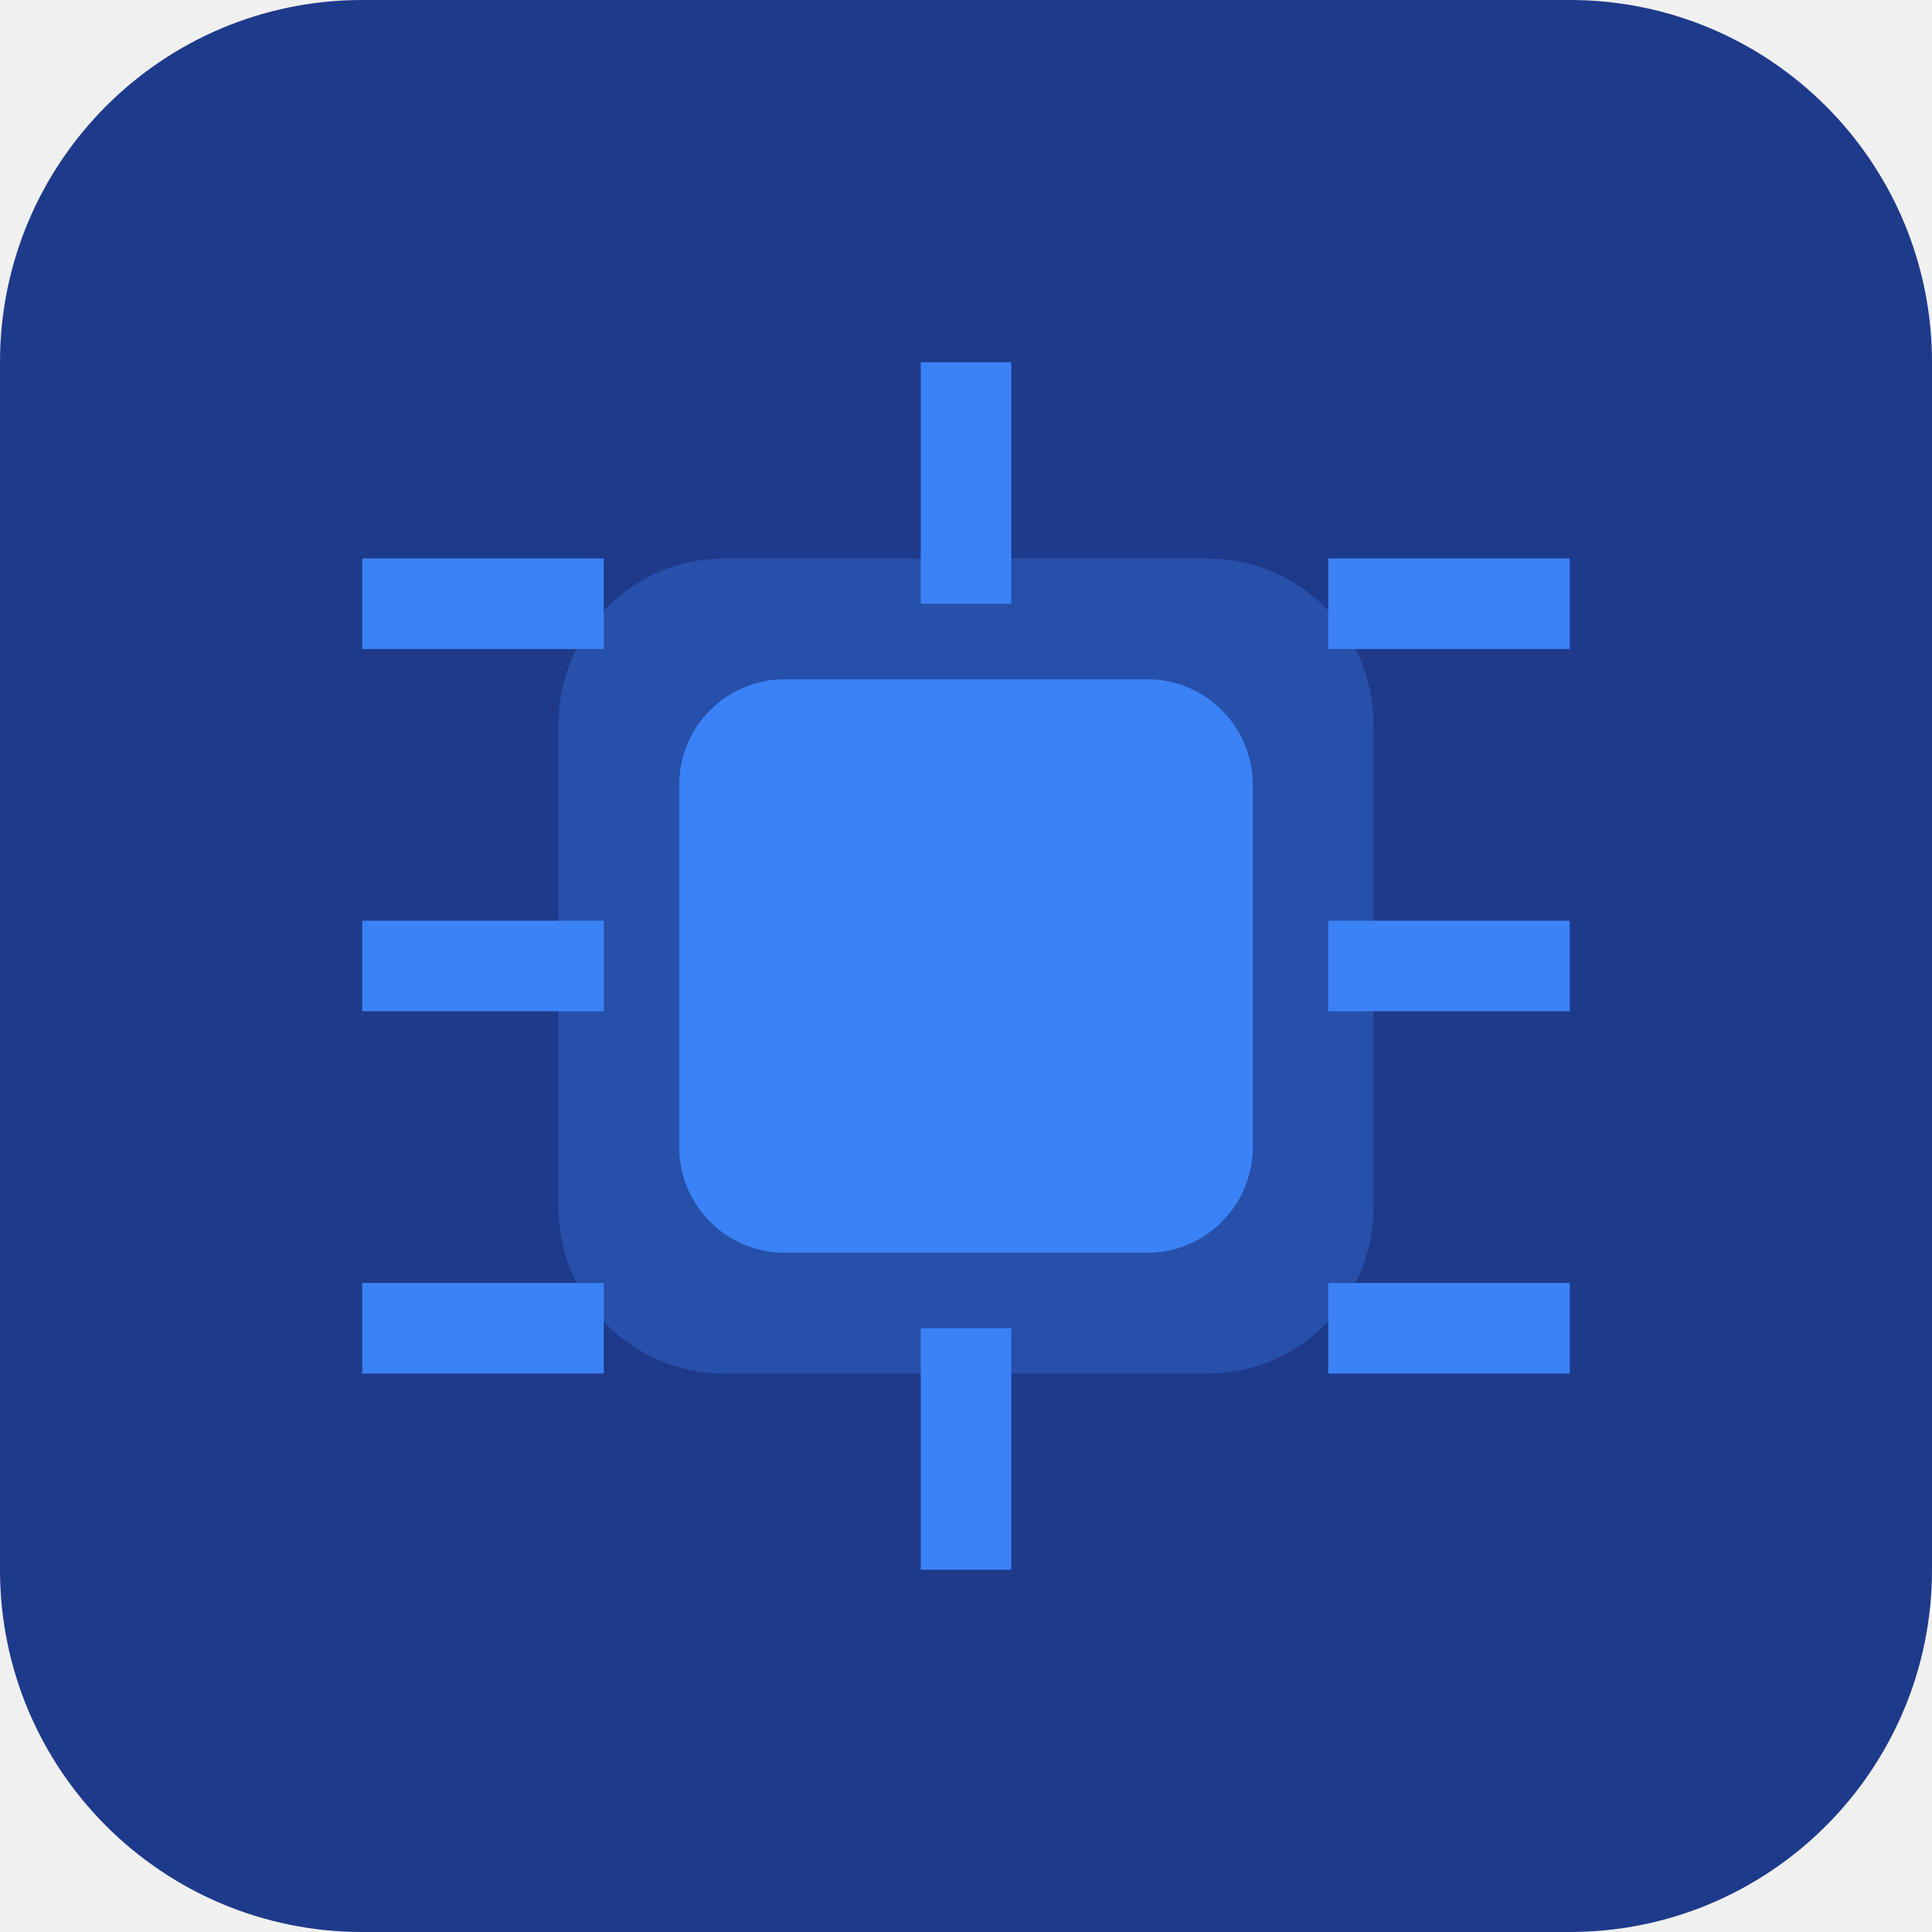
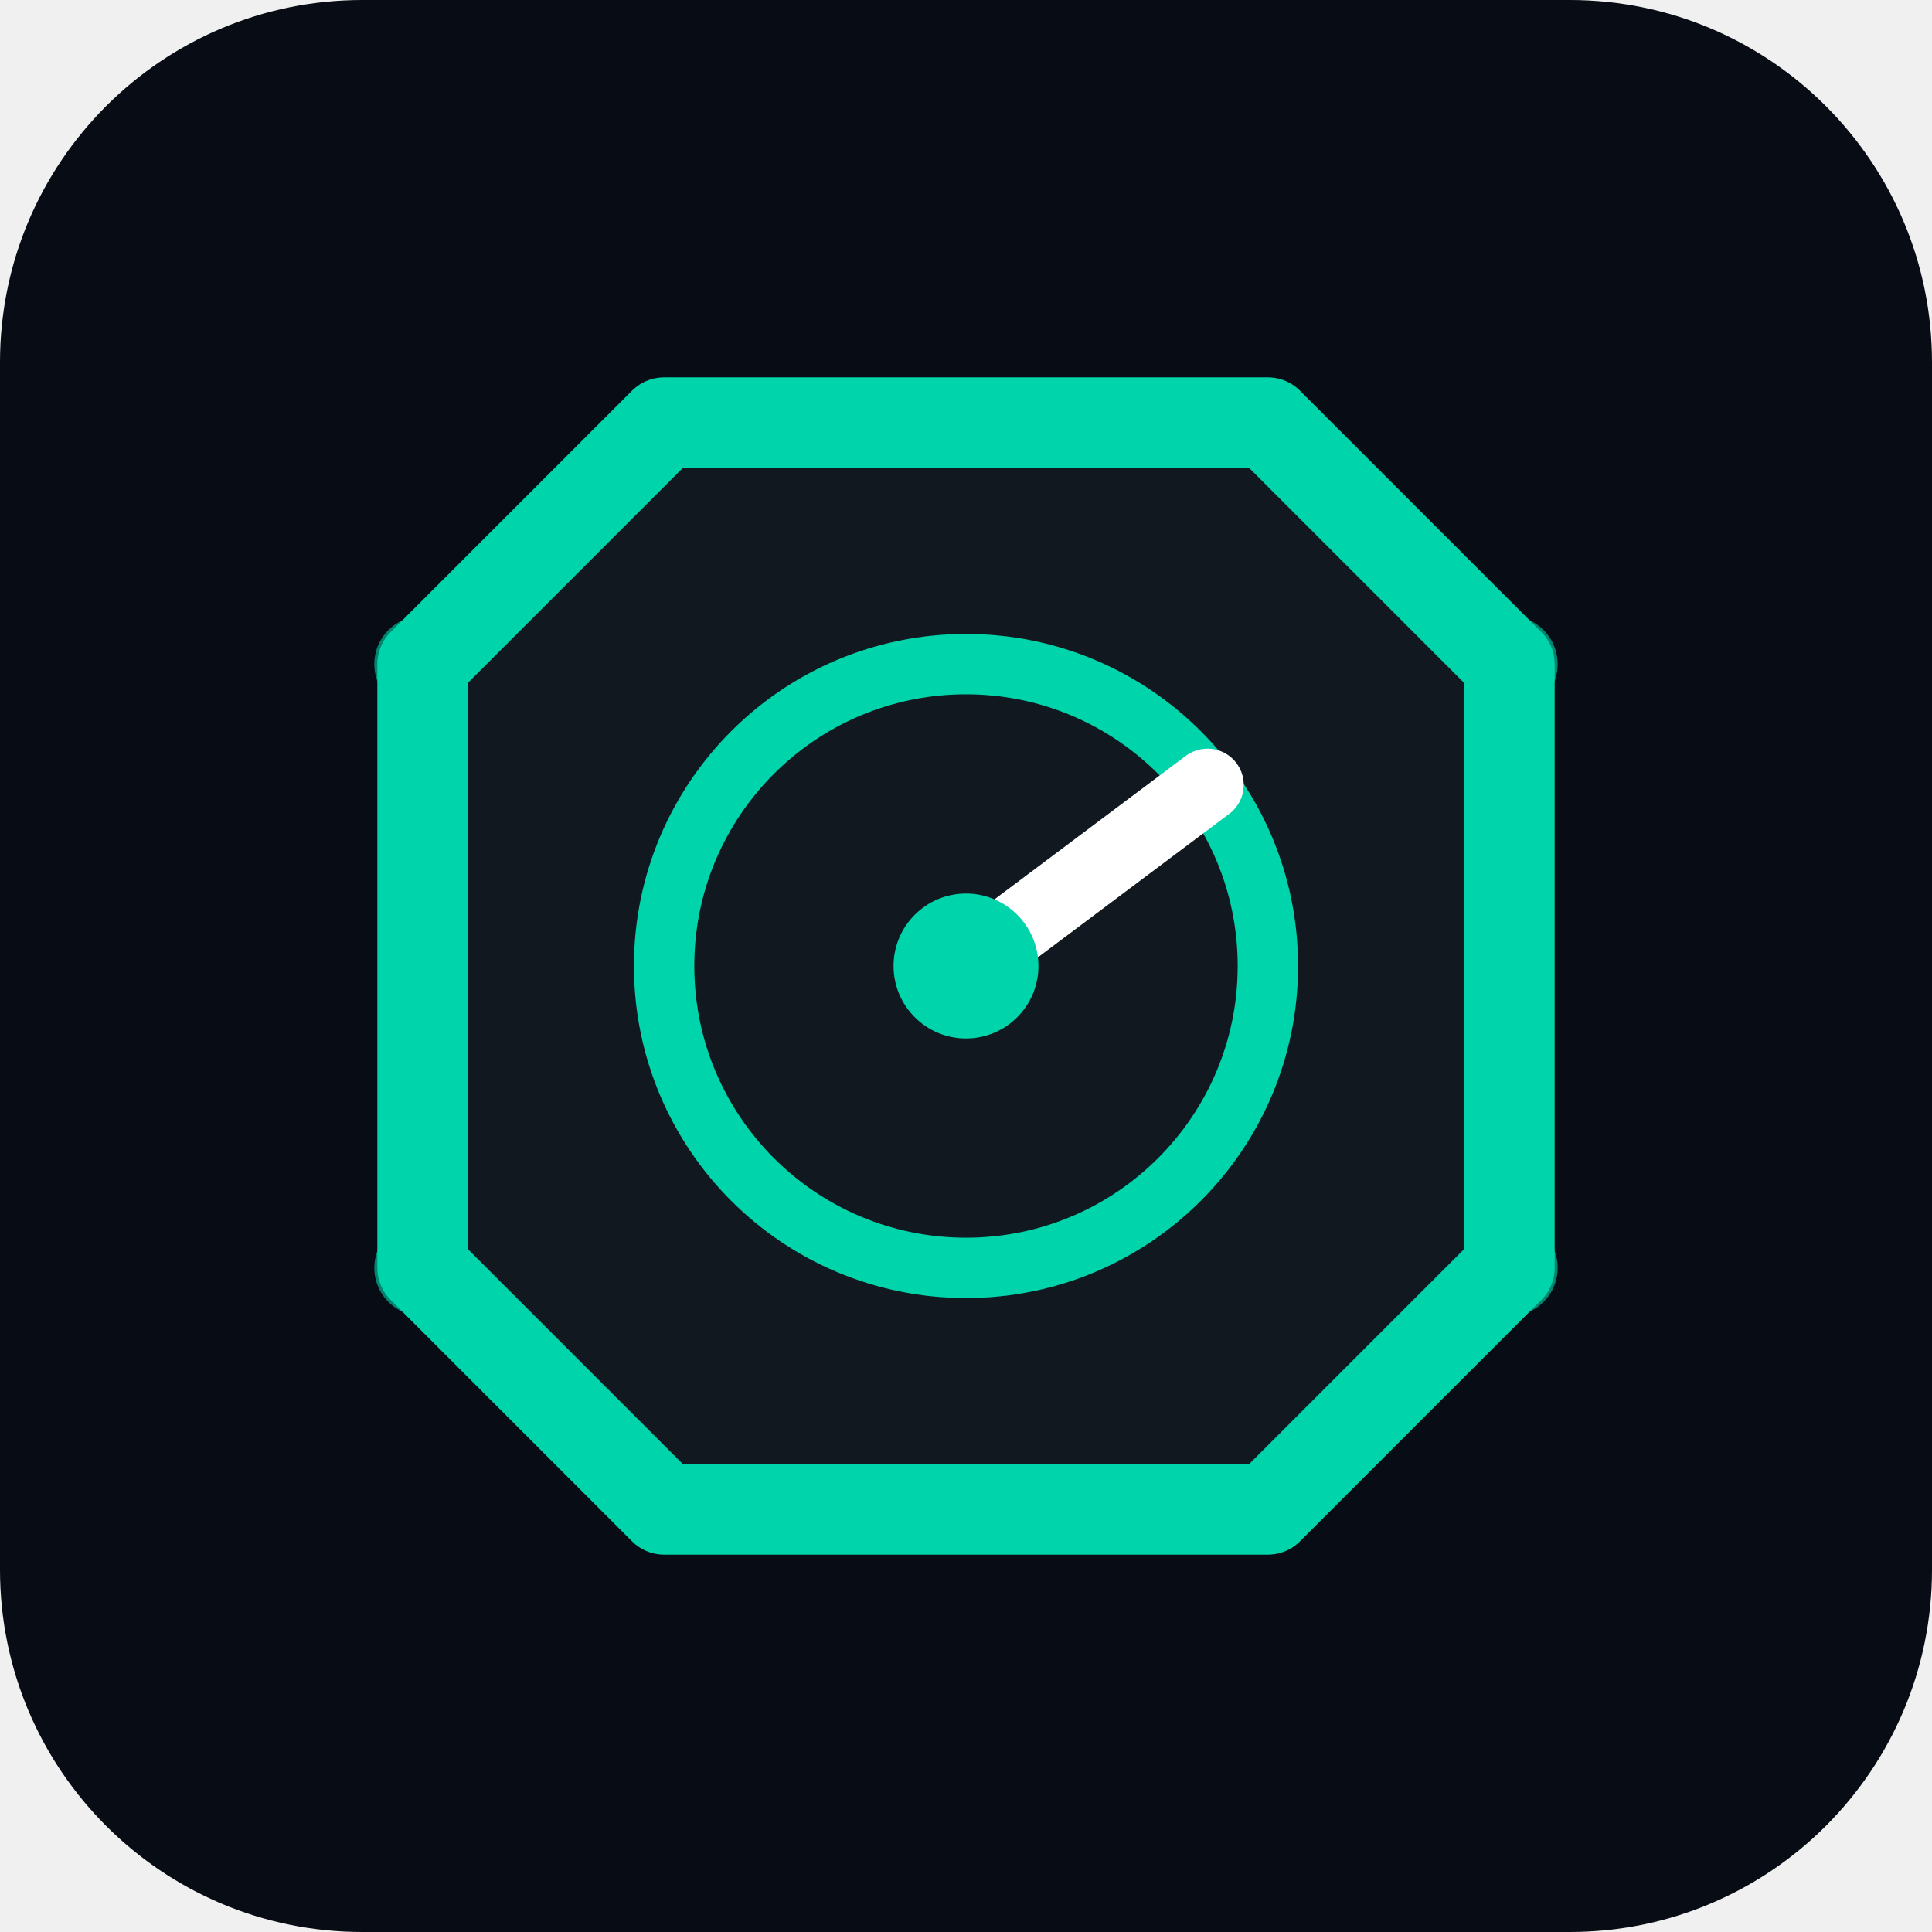
- <svg xmlns="http://www.w3.org/2000/svg" viewBox="0 0 32 32">
-   <rect width="32" height="32" rx="6" fill="#1e3a8a" />
-   <g transform="translate(6,6)" fill="none" stroke="#3b82f6" stroke-width="1.5">
-     <rect x="4" y="4" width="12" height="12" rx="2" fill="#3b82f6" opacity="0.3" />
-     <rect x="6" y="6" width="8" height="8" rx="1" fill="#3b82f6" />
-     <line x1="10" y1="0" x2="10" y2="4" />
-     <line x1="10" y1="16" x2="10" y2="20" />
-     <line x1="0" y1="10" x2="4" y2="10" />
-     <line x1="16" y1="10" x2="20" y2="10" />
-     <line x1="0" y1="4" x2="4" y2="4" />
-     <line x1="0" y1="16" x2="4" y2="16" />
-     <line x1="16" y1="4" x2="20" y2="4" />
-     <line x1="16" y1="16" x2="20" y2="16" />
-   </g>
+ <svg xmlns="http://www.w3.org/2000/svg" viewBox="0 0 32 32" fill="none">
+   <rect width="32" height="32" rx="6" fill="#080c14" />
+   <path d="M7 11 11 7h10l4 4v10l-4 4H11l-4-4V11z" stroke="#00d4aa" stroke-width="1.5" stroke-linejoin="round" fill="#111820" />
+   <circle cx="16" cy="16" r="5" stroke="#00d4aa" stroke-width="1" fill="none" />
+   <line x1="16" y1="16" x2="20" y2="13" stroke="#fff" stroke-width="1.2" stroke-linecap="round" />
+   <circle cx="16" cy="16" r="1.2" fill="#00d4aa" />
+   <circle cx="7" cy="11" r="0.8" fill="#00d4aa" opacity="0.6" />
+   <circle cx="25" cy="11" r="0.8" fill="#00d4aa" opacity="0.6" />
+   <circle cx="7" cy="21" r="0.8" fill="#00d4aa" opacity="0.6" />
+   <circle cx="25" cy="21" r="0.8" fill="#00d4aa" opacity="0.6" />
</svg>
